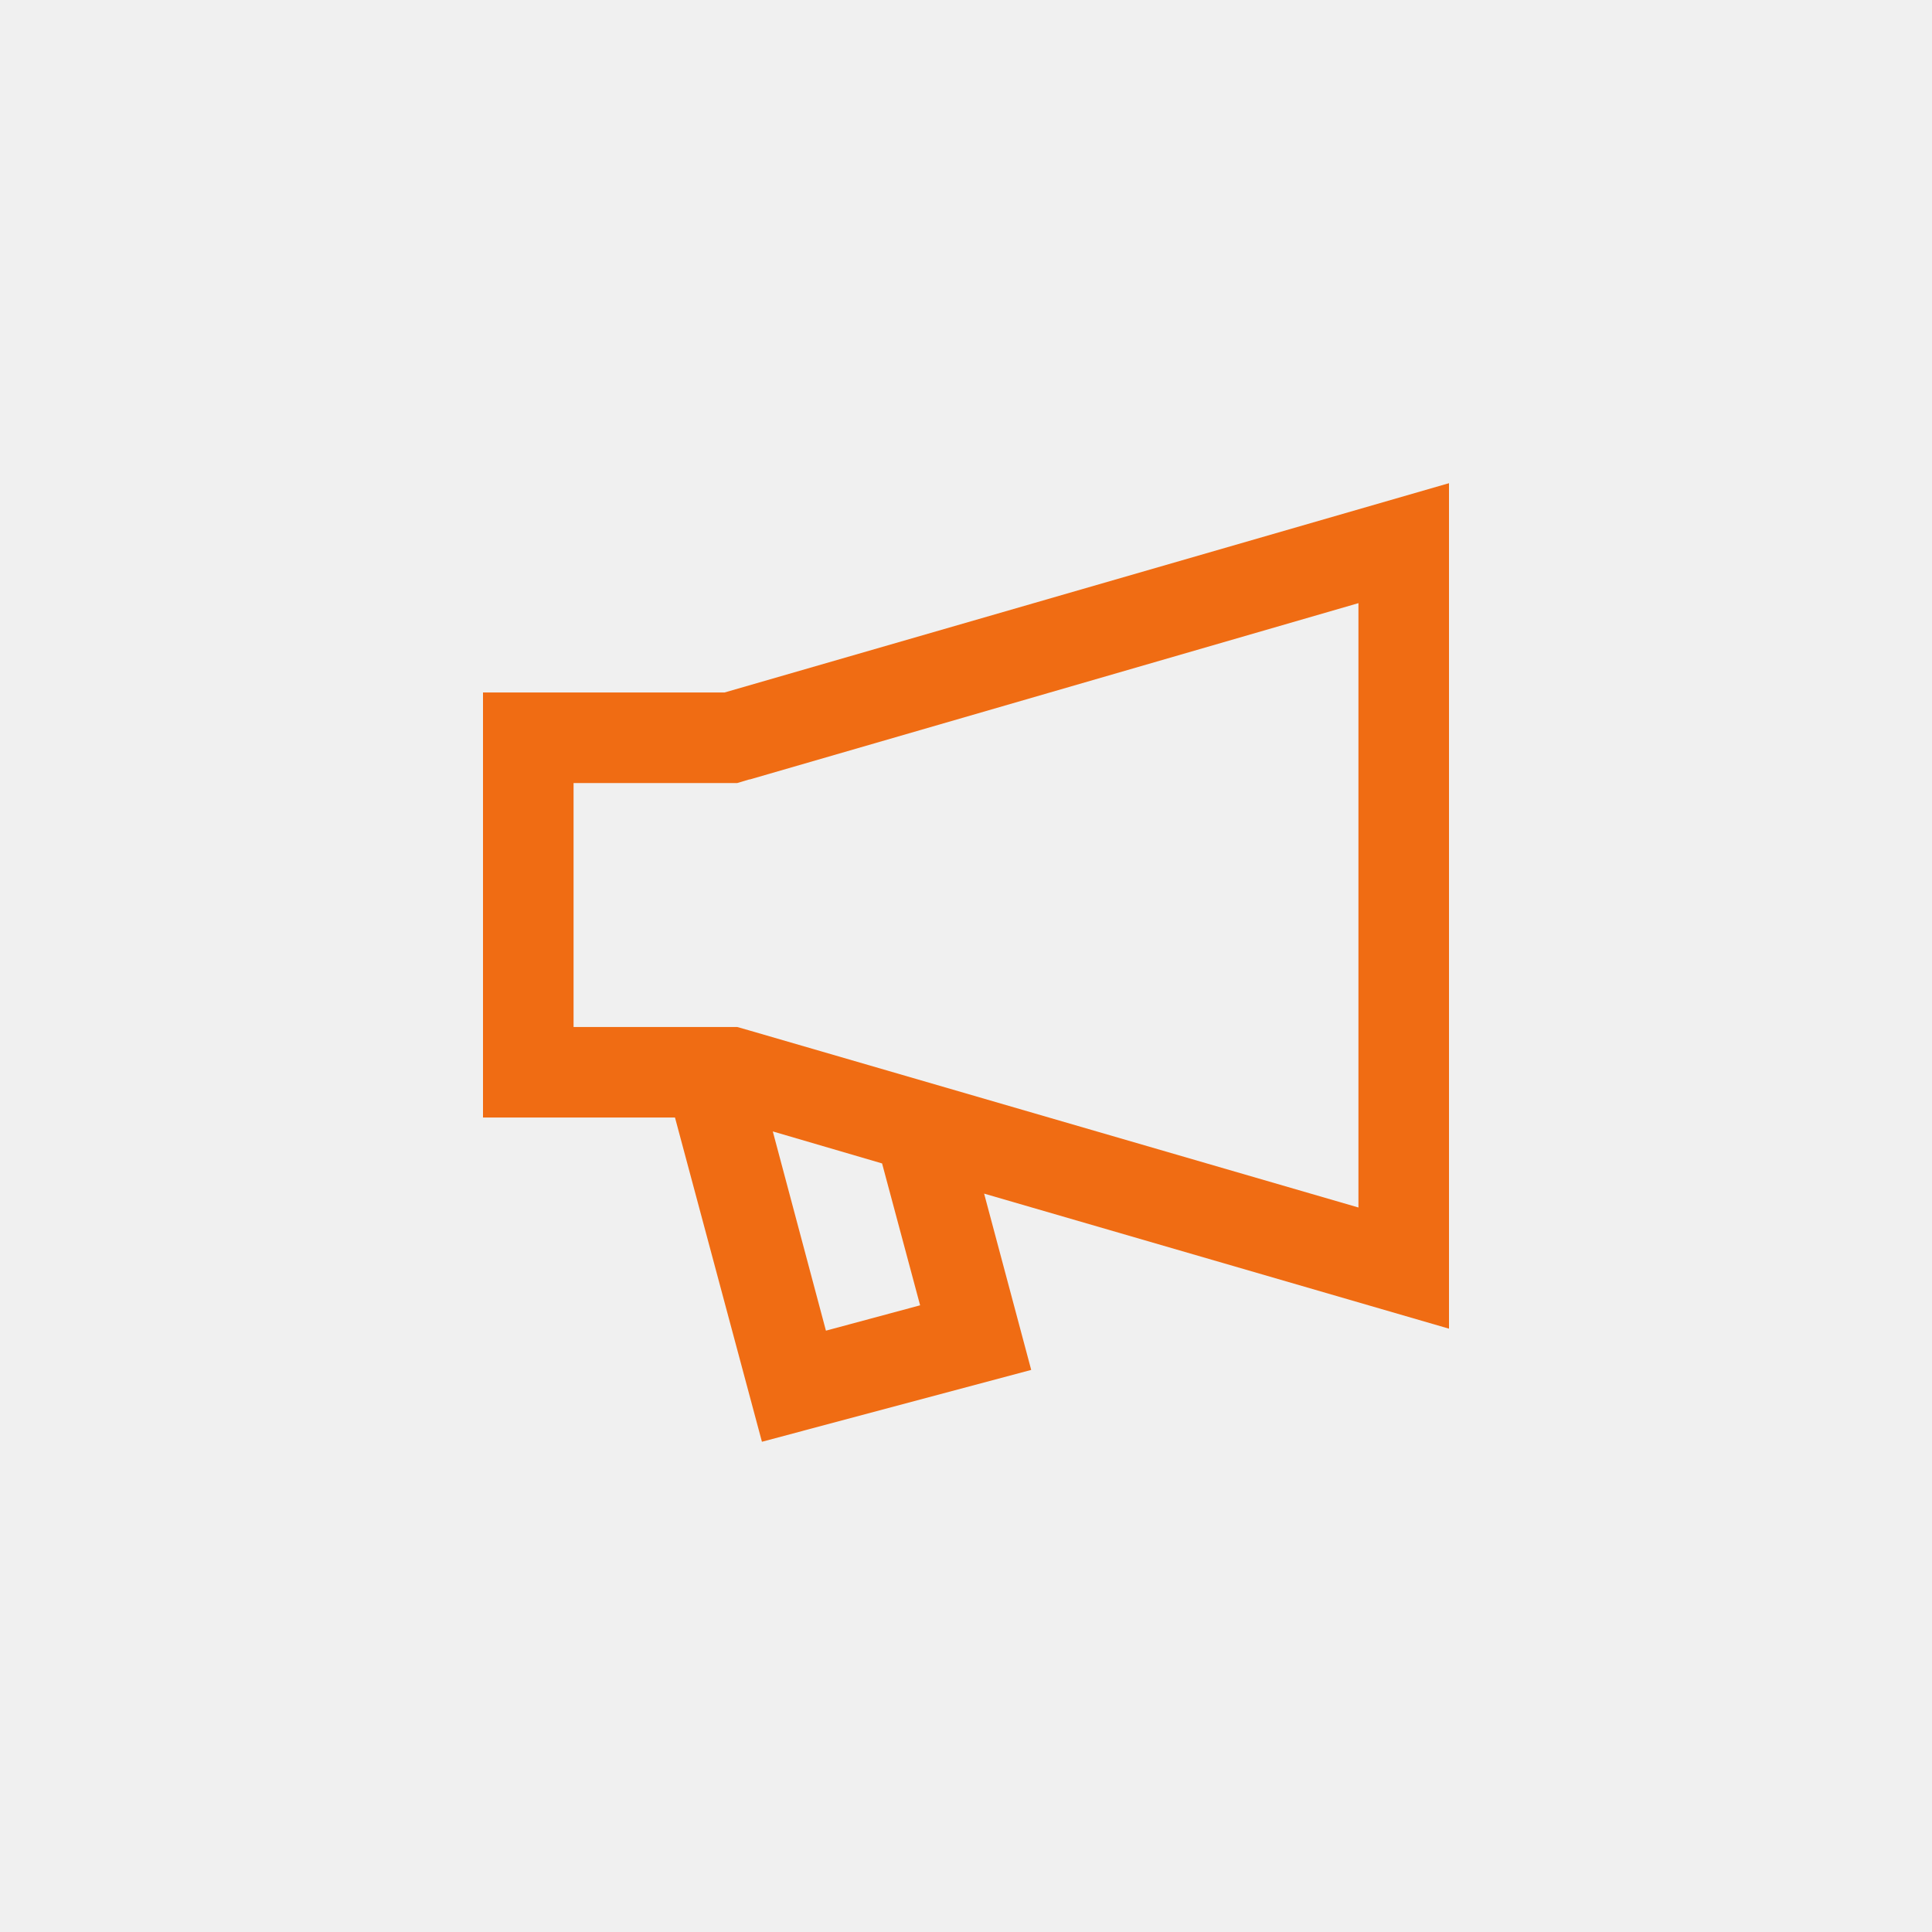
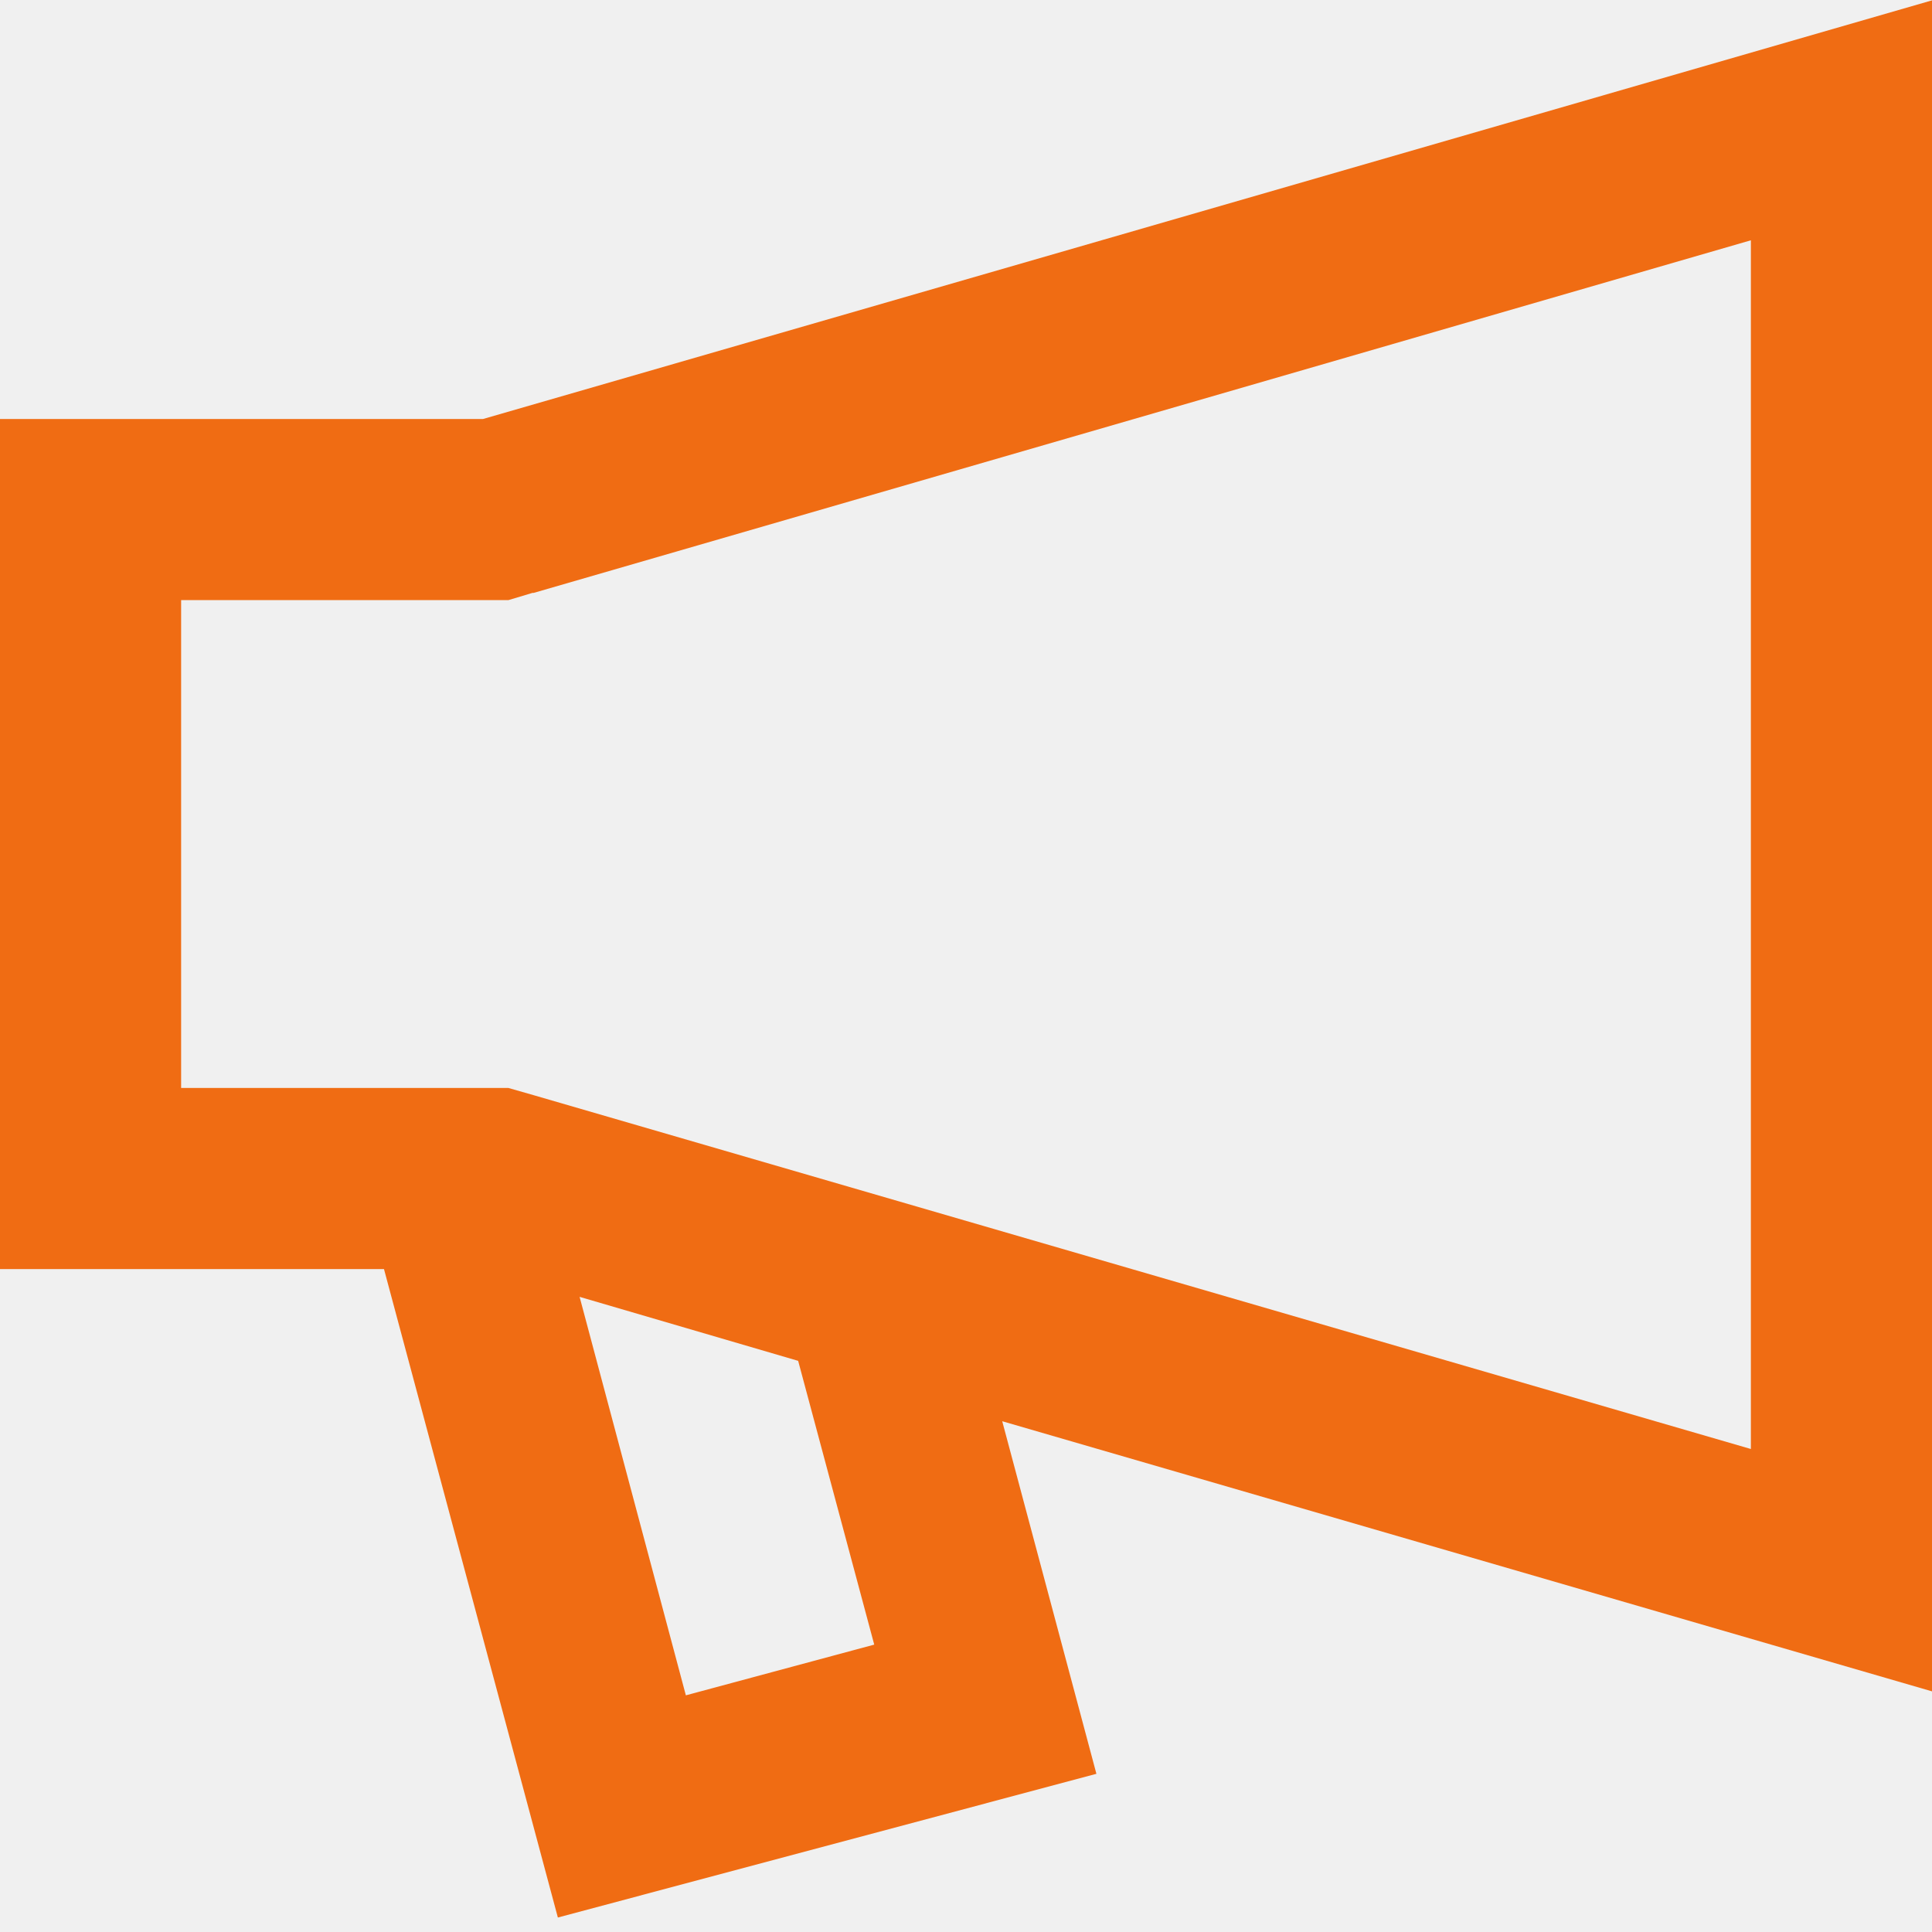
- <svg xmlns="http://www.w3.org/2000/svg" width="48" height="48" viewBox="0 0 48 48" fill="none">
-   <mask id="mask0_3219_5556" style="mask-type:luminance" maskUnits="userSpaceOnUse" x="12" y="12" width="24" height="24">
-     <path d="M12 12H36V36H12V12Z" fill="white" />
-   </mask>
-   <g mask="url(#mask0_3219_5556)">
-     <path d="M12 17.205V27.765H16.77L18.93 35.82L25.62 34.035L24.45 29.655L36.015 33.015V12L18 17.205H12ZM22.86 32.43L20.52 33.06L19.2 28.11L21.915 28.905L22.86 32.43ZM18.63 19.365L33.75 14.985V30L18.63 25.605L18.315 25.515H14.25V19.455H18.315L18.615 19.365H18.63Z" fill="#F06C13" />
+ <svg xmlns="http://www.w3.org/2000/svg" width="16" height="16" viewBox="0 0 16 16" fill="none">
+   <g clip-path="url(#clip0_6920_2080)">
+     <mask id="mask0_6920_2080" style="mask-type:luminance" maskUnits="userSpaceOnUse" x="0" y="0" width="16" height="16">
+       <path d="M0 0H16V16H0V0Z" fill="white" />
+     </mask>
+     <g mask="url(#mask0_6920_2080)">
+       <path d="M0 3.47V10.51H3.18L4.62 15.88L9.08 14.69L8.3 11.77L16.01 14.01V0L4 3.47H0ZM7.24 13.62L5.68 14.04L4.8 10.74L6.61 11.27L7.24 13.62ZM4.42 4.91L14.5 1.99V12L4.42 9.07L4.21 9.01H1.5V4.97H4.21L4.41 4.91H4.42Z" fill="#F06C13" />
+     </g>
  </g>
+   <defs>
+     <clipPath id="clip0_6920_2080">
+       <rect width="16" height="16" fill="white" />
+     </clipPath>
+   </defs>
</svg>
